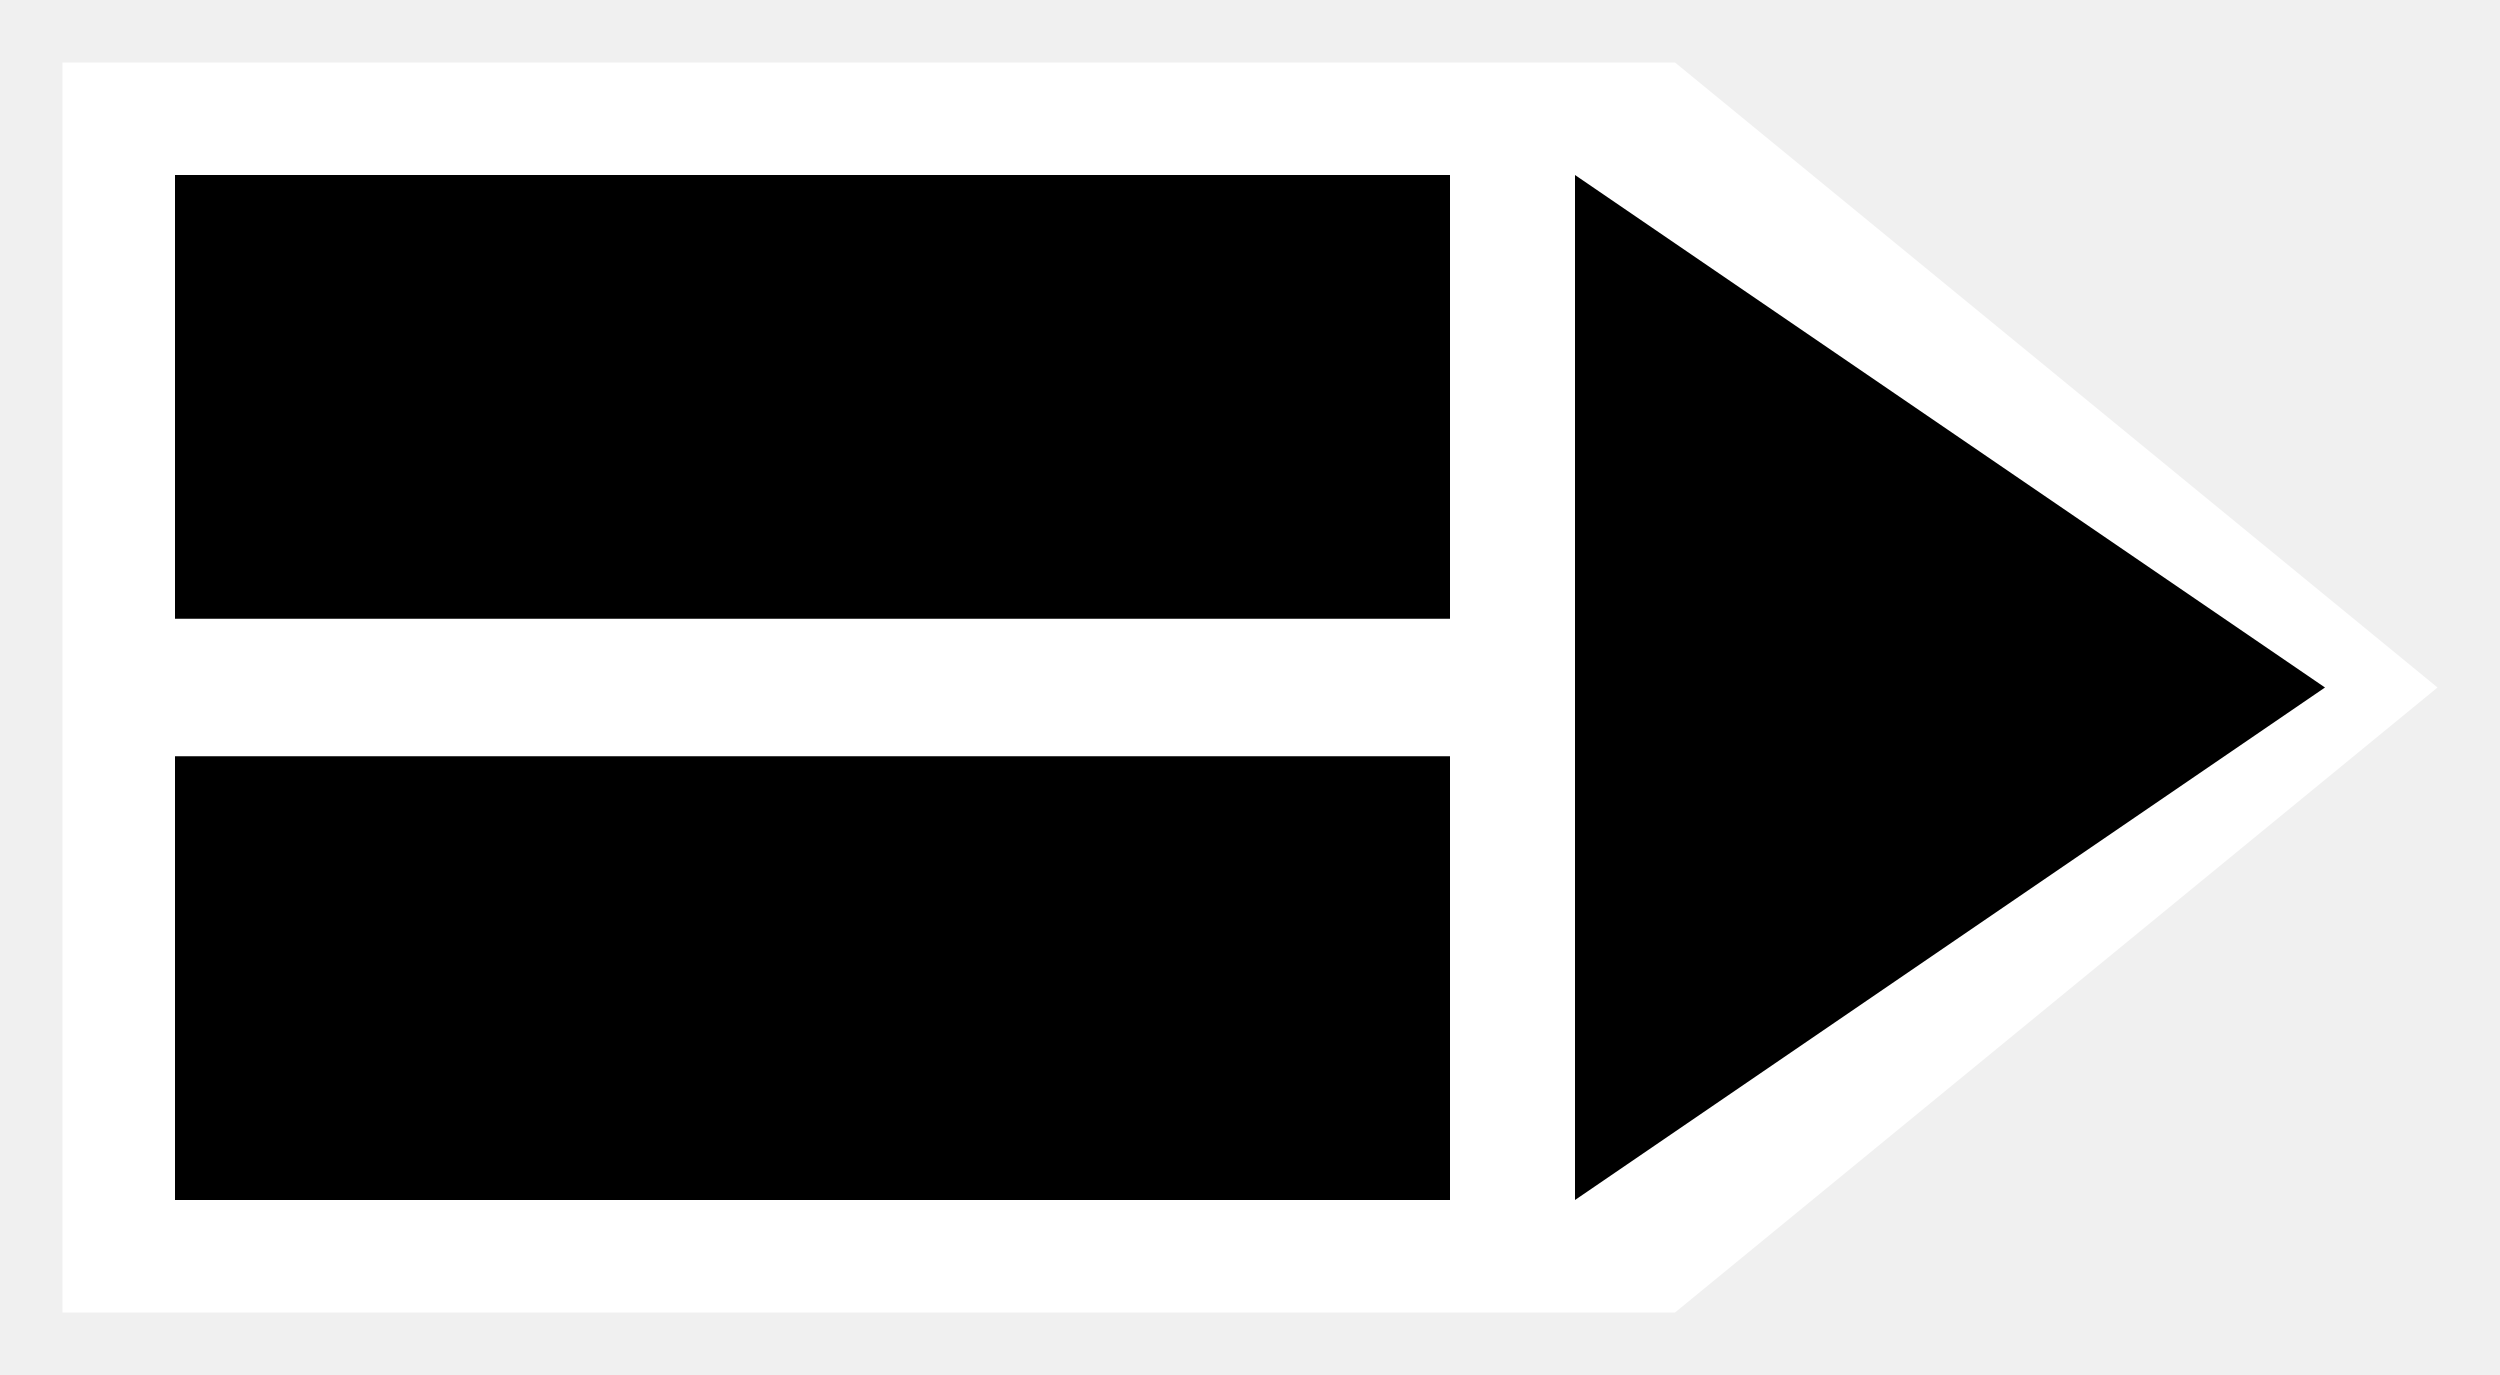
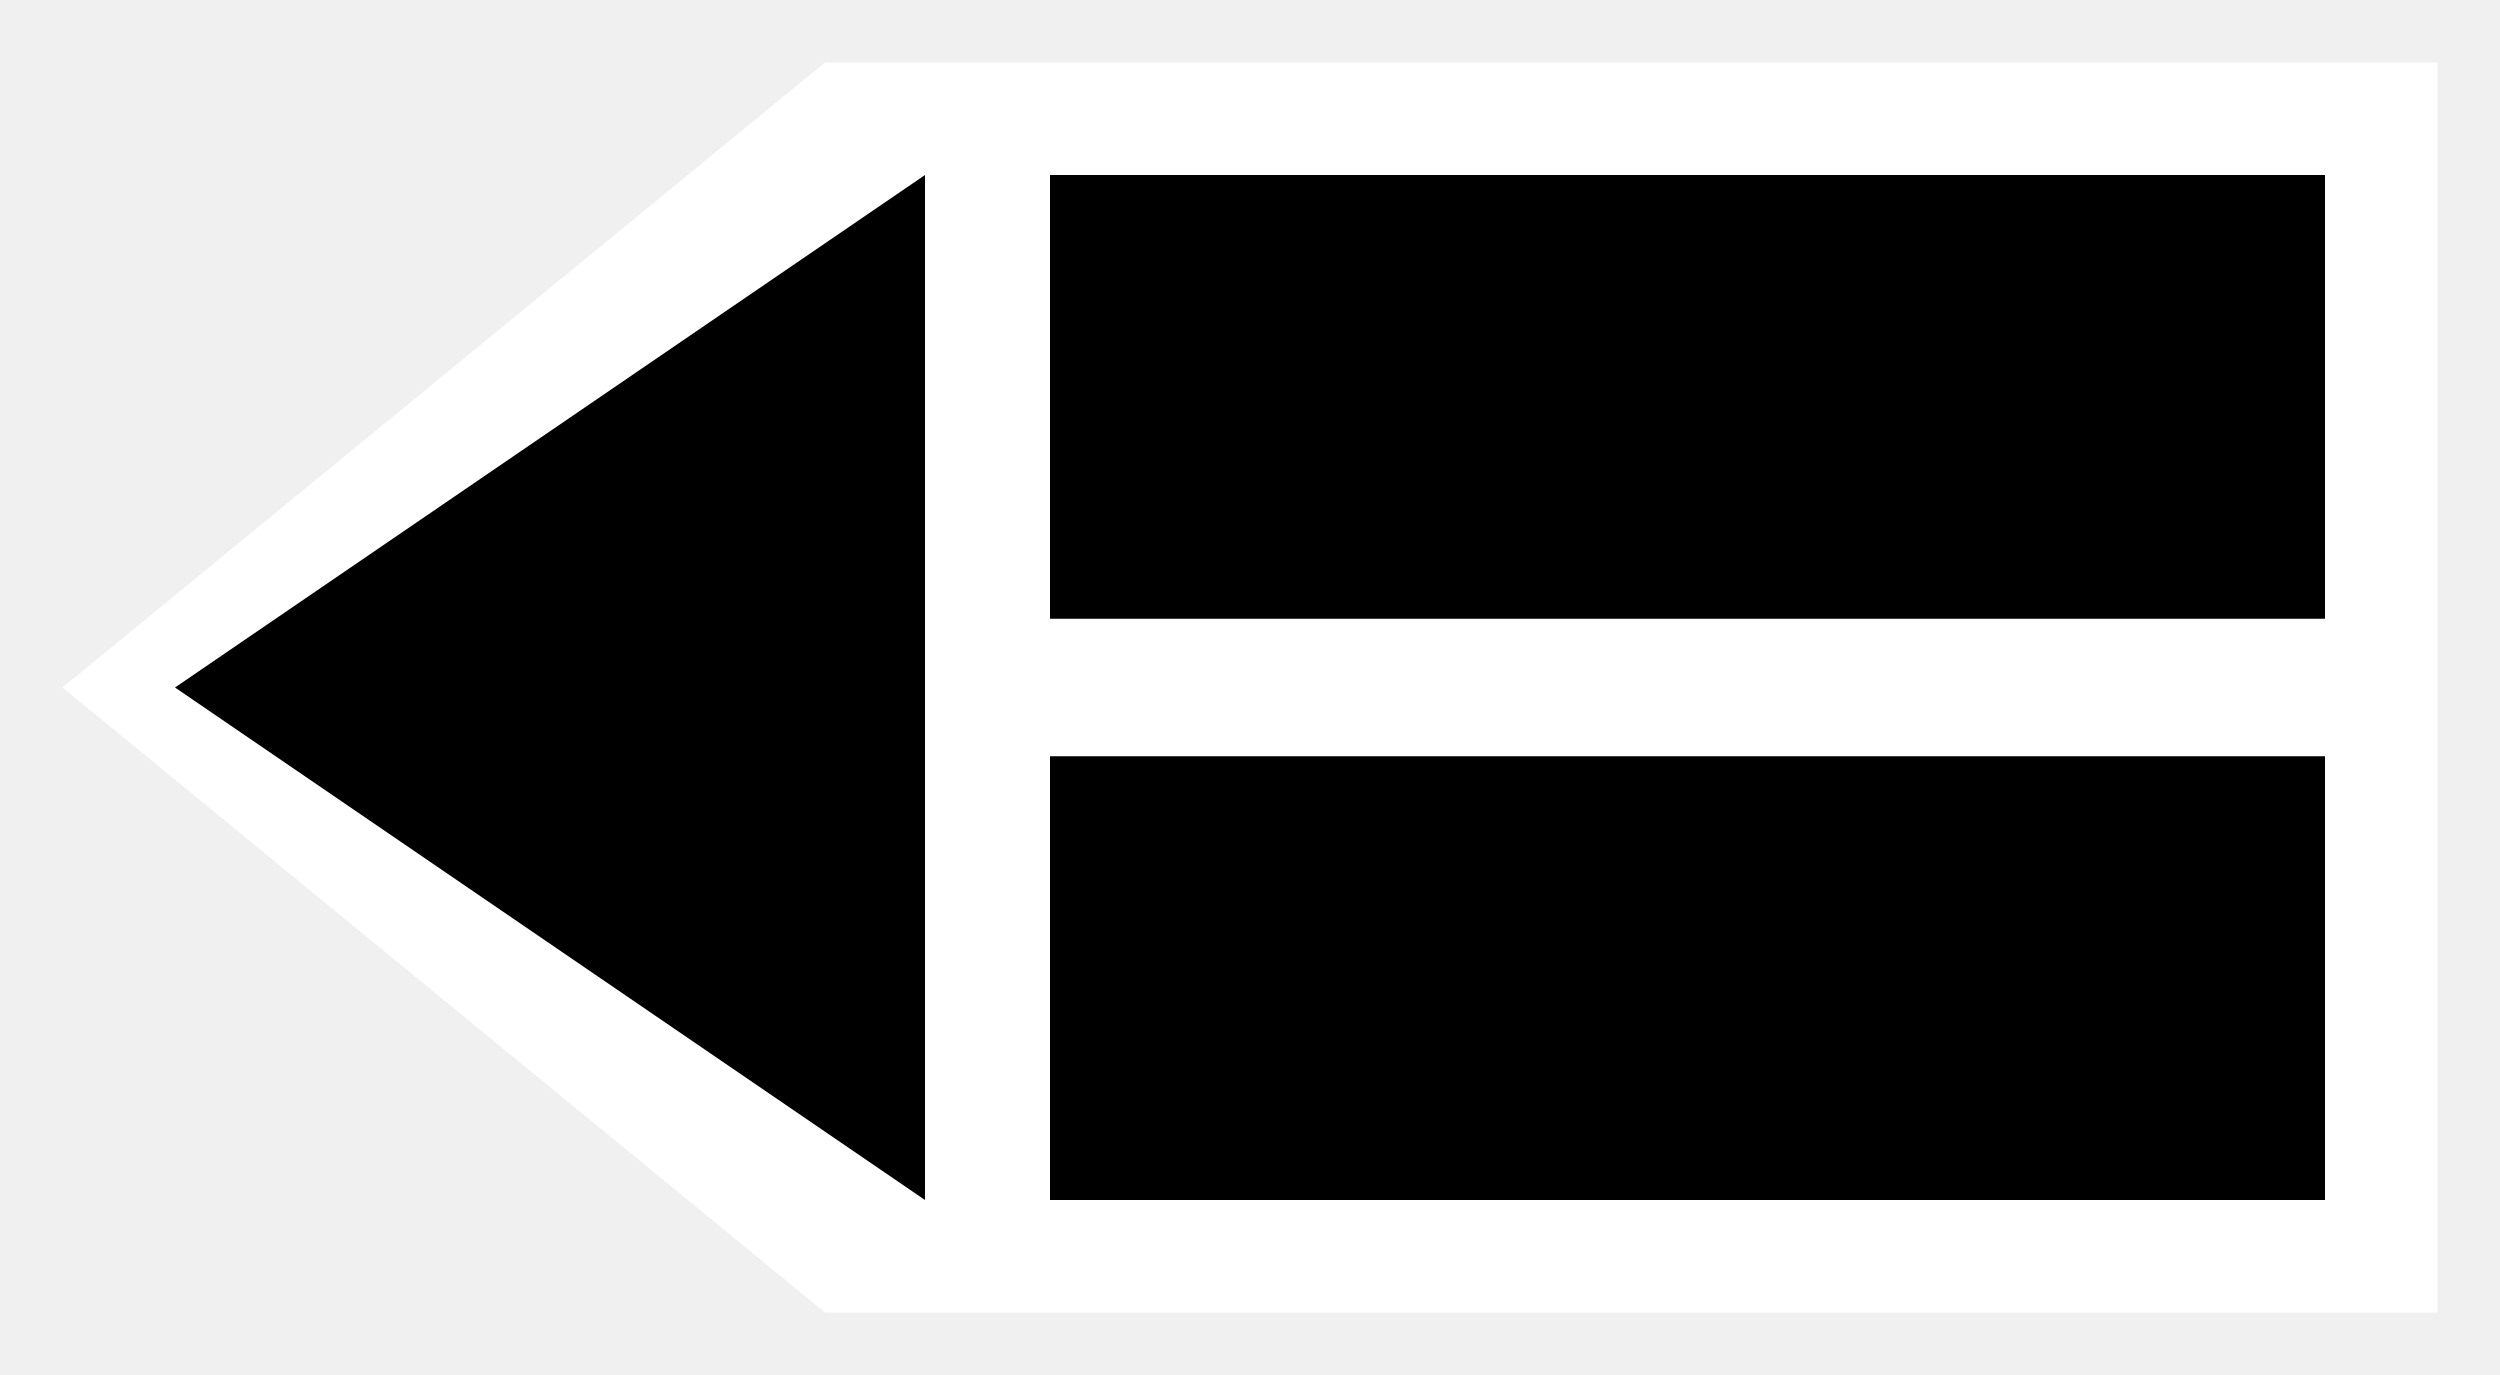
<svg xmlns="http://www.w3.org/2000/svg" width="20.0" height="11.0" viewBox="0 0 20.0 11.0">
-   <path d="M0.5 0.5H13.4V10.5H0.5ZM13.4 0.5L19.5 5.5L13.4 10.5Z" fill="#ffffff" />
-   <path d="M1.4 1.4H11.6V9.6H1.4ZM12.6 1.4L18.6 5.5L12.6 9.6Z" fill="#000000" />
-   <path d="M1.4 5.5L11.6 5.5" fill="none" stroke="#ffffff" stroke-width="1.1" stroke-linecap="butt" />
+   <path d="M 19.5 0.5 H 6.6 V 10.5 H 19.5 Z M 6.6 0.5 L 0.5 5.5 L 6.6 10.5 Z" fill="#ffffff" />
+   <path d="M 18.6 1.4 H 8.4 V 9.6 H 18.6 Z M 7.4 1.4 L 1.4 5.5 L 7.4 9.6 Z" fill="#000000" />
+   <path d="M 18.6 5.5 L 8.4 5.5" fill="none" stroke="#ffffff" stroke-width="1.1" stroke-linecap="butt" />
</svg>
